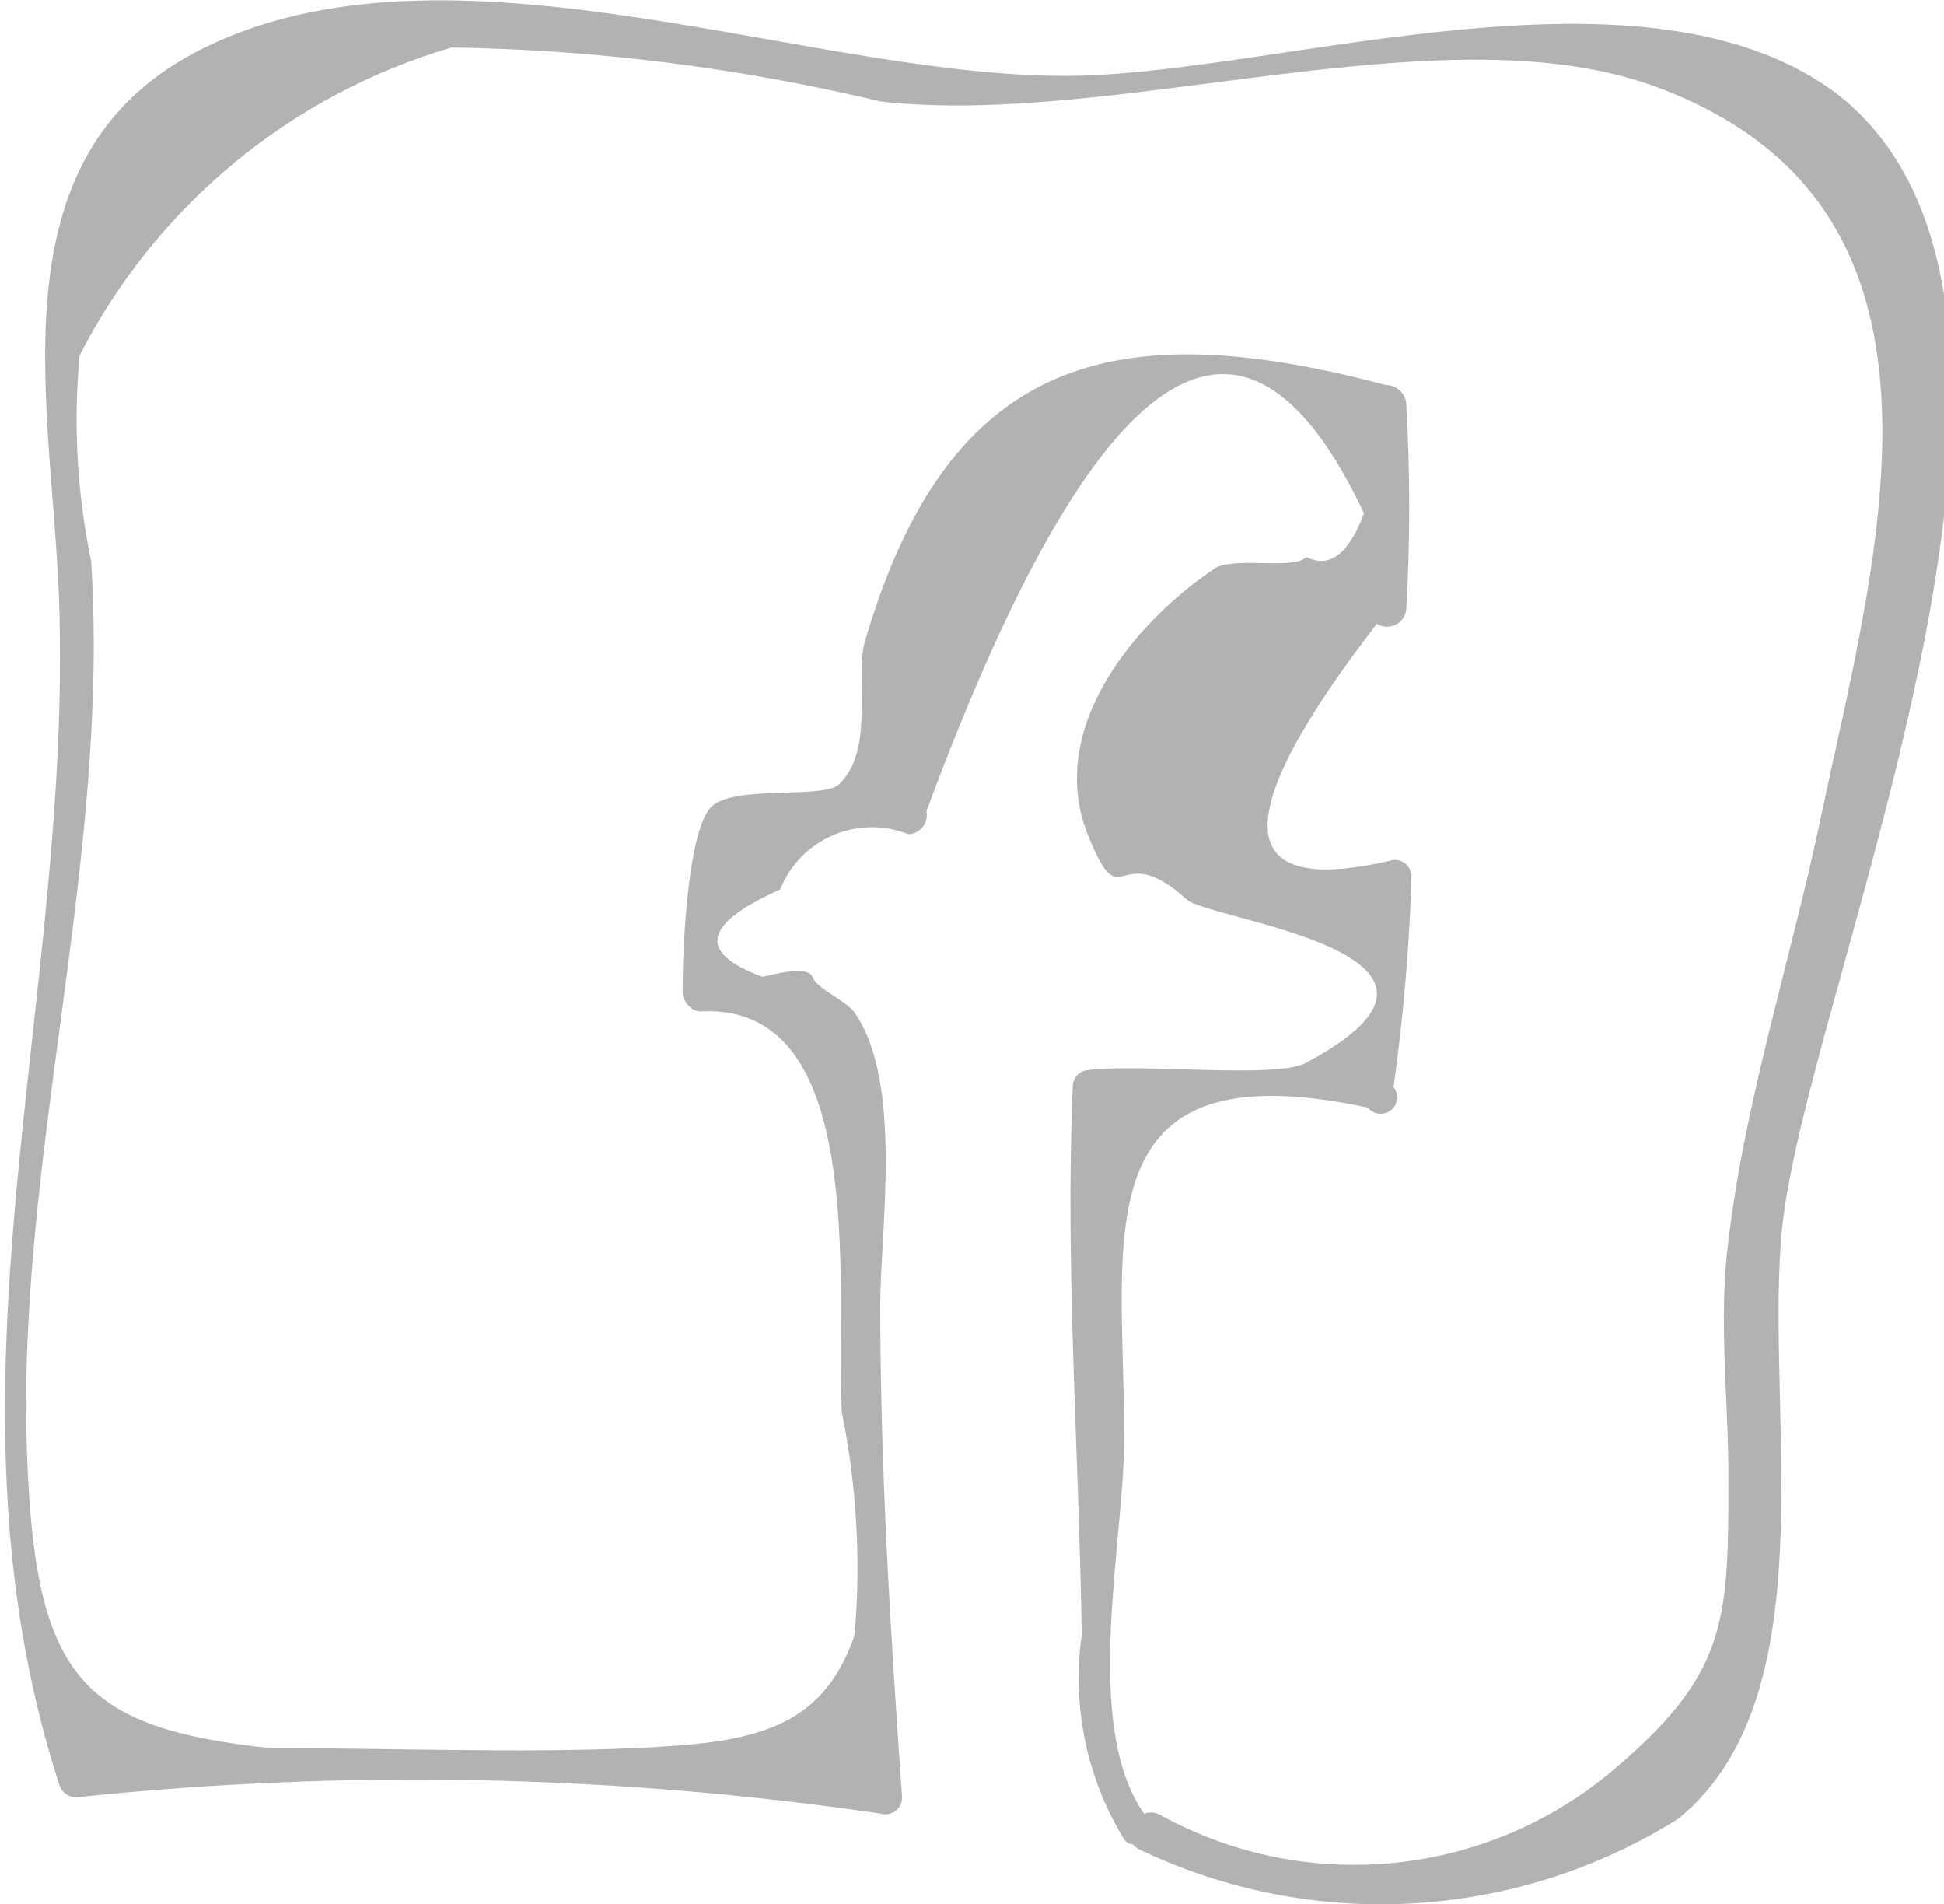
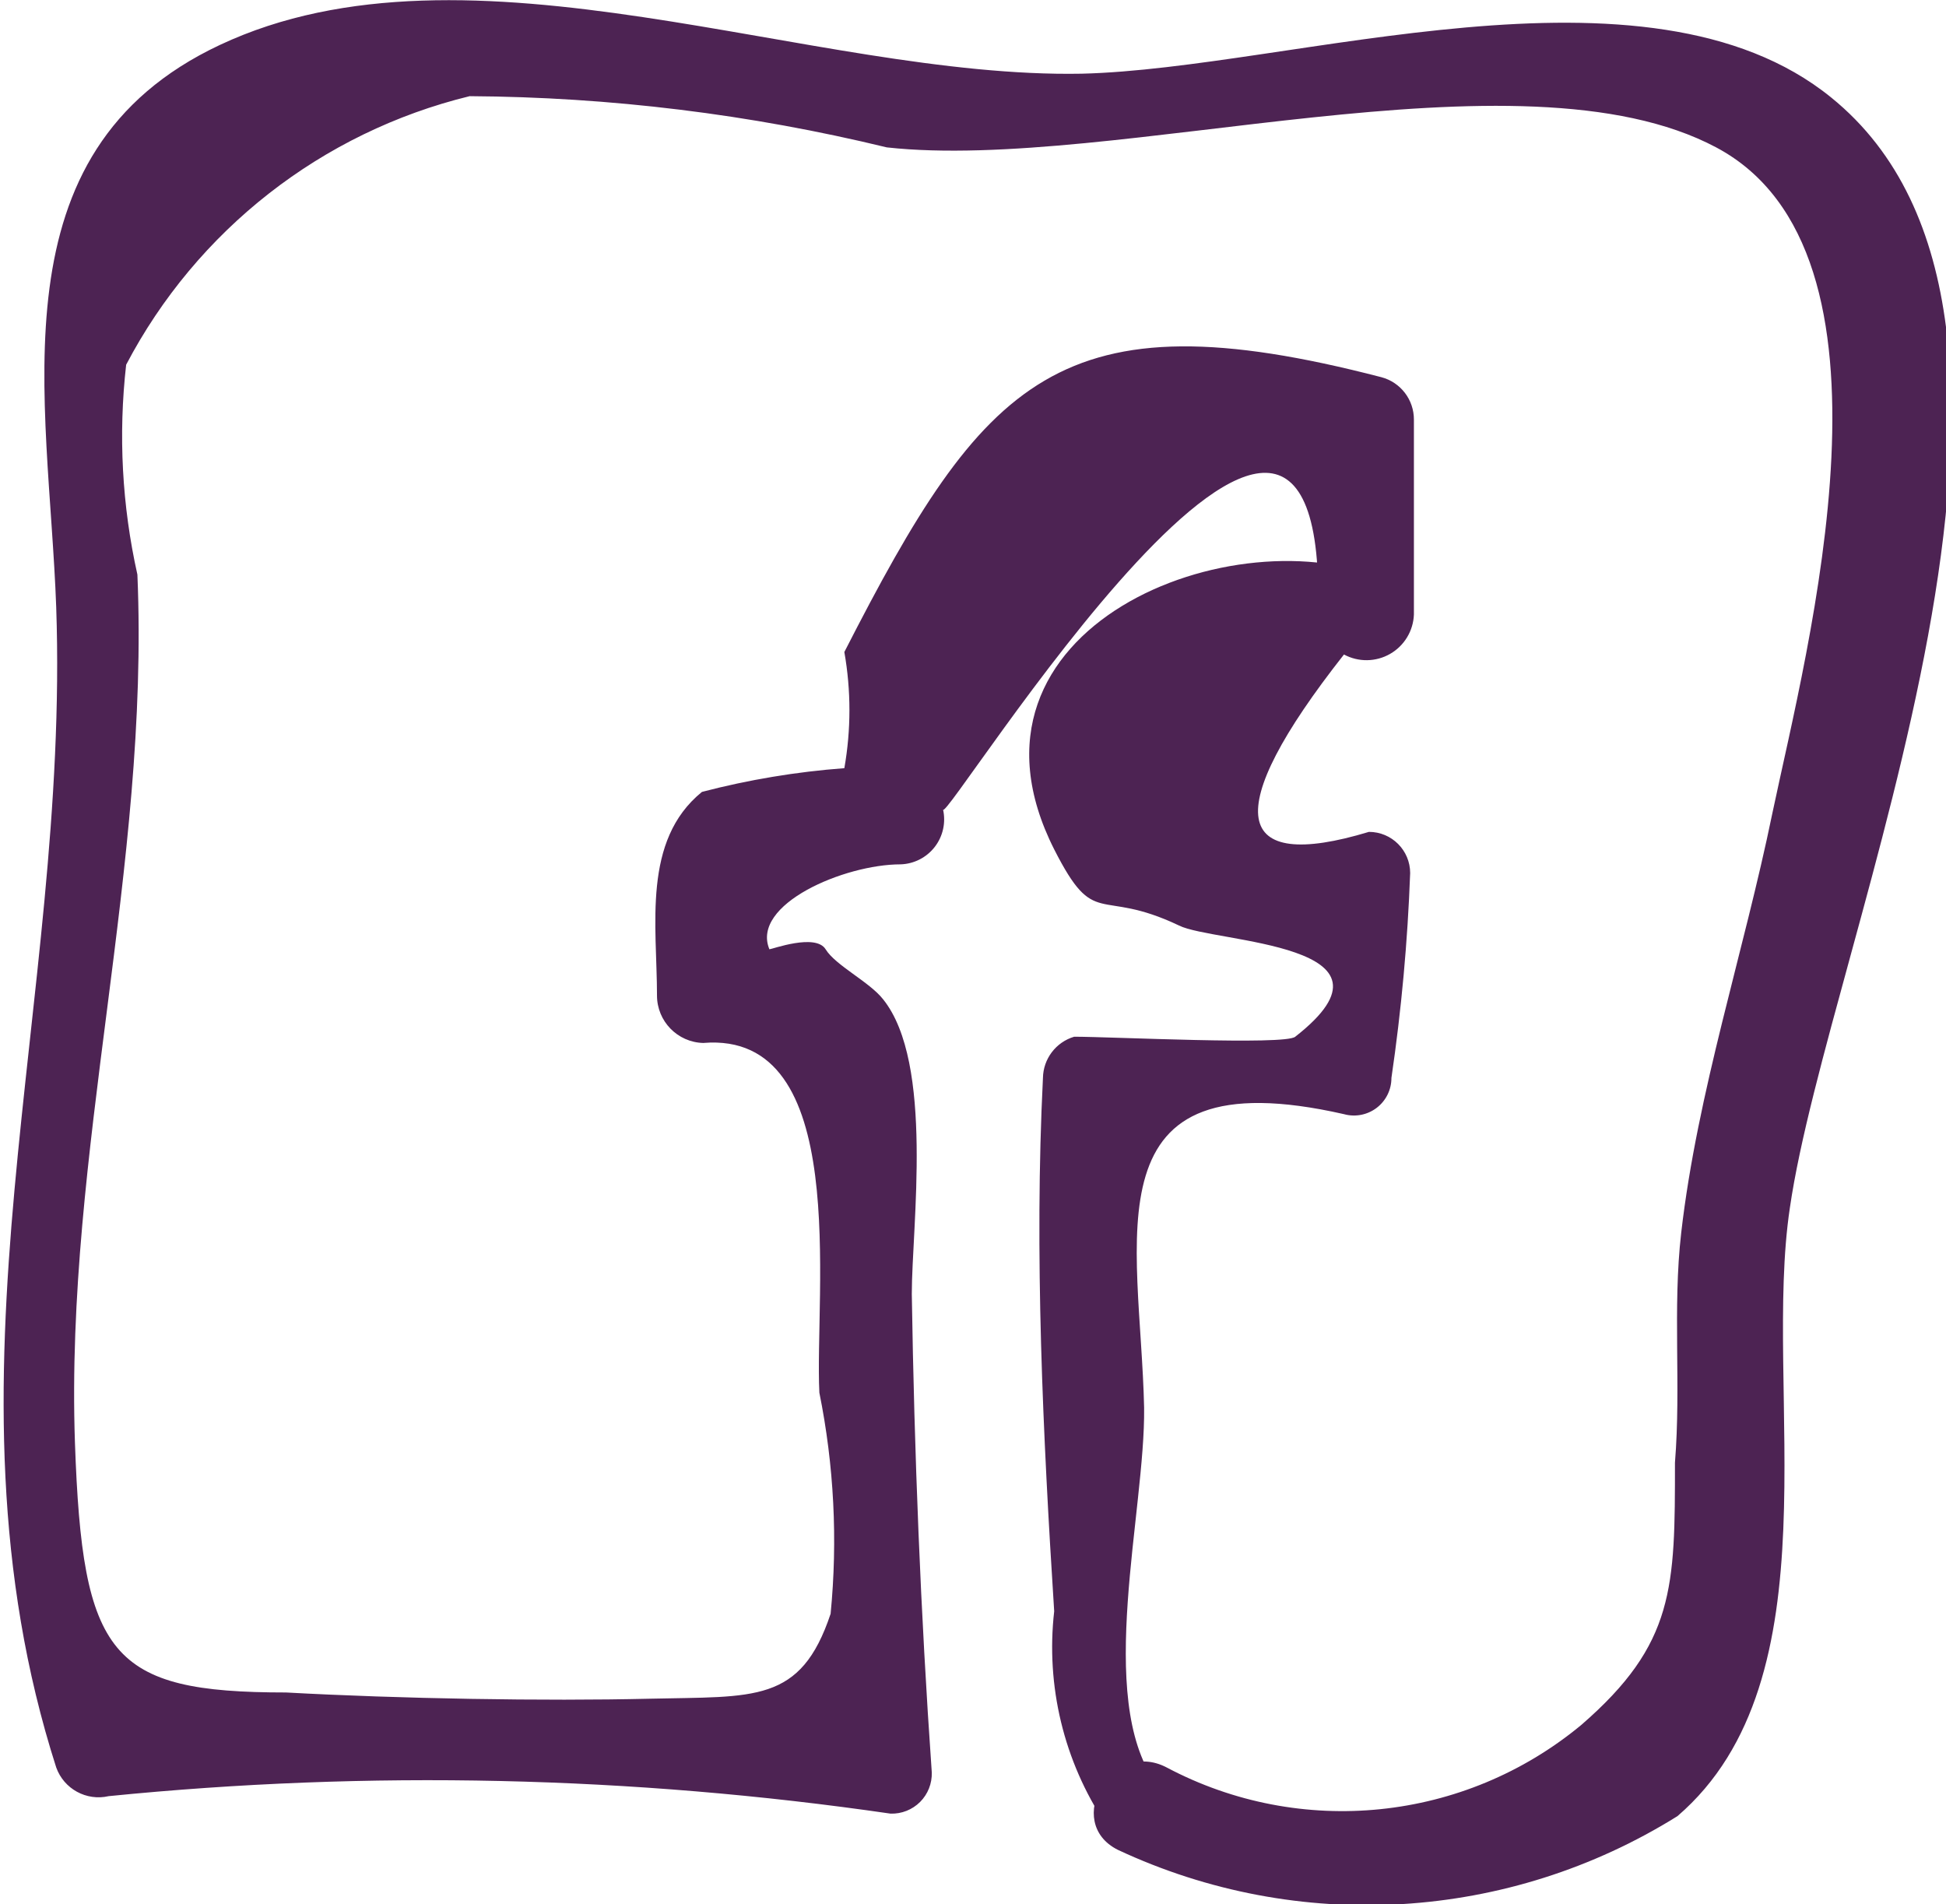
- <svg xmlns="http://www.w3.org/2000/svg" viewBox="0 0 15.15 14.83">
+ <svg xmlns="http://www.w3.org/2000/svg" viewBox="0 0 15.58 15.24">
  <defs>
    <style>
      .cls-1 {
-         fill: #b2b2b2;
+         fill: #4d2353;
      }
    </style>
  </defs>
  <g id="Слой_2" data-name="Слой 2">
-     <g id="Слой_161" data-name="Слой 161">
-       <path class="cls-1" d="M9.07,14.15c-.52-.7-.15-2.21-.17-3,0-1.51-.34-3,1.9-2.52A.12.12,0,0,0,11,8.47a14.91,14.91,0,0,0,.14-1.64A.13.13,0,0,0,11,6.7c-1.26.3-1.31-.31-.13-1.84a.15.15,0,0,0,.23-.13,13.53,13.53,0,0,0,0-1.56A.16.16,0,0,0,10.94,3c-2.11-.56-3.41-.23-4.06,2-.08.29.08.84-.2,1.11-.12.12-.83,0-1,.18s-.22,1-.22,1.44c0,.07.07.16.15.15C6.9,7.82,6.66,10,6.7,11a6.08,6.08,0,0,1,.1,1.74c-.26.76-.83.84-1.71.88s-1.94,0-2.85,0C.76,13.46.41,13.06.35,11.31.27,9,1,6.71.85,4.37a5.41,5.41,0,0,1-.09-1.6A4.76,4.76,0,0,1,3.66.37,15.38,15.38,0,0,1,7,.79C8.81,1,11.34.08,13,.66c2.59.92,1.77,3.63,1.33,5.71-.23,1.1-.59,2.19-.72,3.3-.08.61,0,1.22,0,1.83,0,1.1,0,1.52-.85,2.25a3.13,3.13,0,0,1-3.58.39c-.18-.09-.34.18-.16.27a4.36,4.36,0,0,0,4.2-.24c1.23-1,.62-3.39.83-4.77.3-2,2.48-7,.43-8.65C13-.4,10.16.56,8.53.59,6.53.63,3.75-.56,1.8.34.05,1.14.54,3.09.6,4.66c.11,3.15-1,6.14,0,9.24a.14.14,0,0,0,.17.1A25.12,25.12,0,0,1,7,14.13.13.13,0,0,0,7.17,14C7.08,12.72,7,11.44,7,10.16c0-.56.18-1.73-.2-2.27-.07-.1-.29-.18-.33-.28s-.36,0-.39,0c-.51-.19-.46-.41.14-.68a.77.77,0,0,1,1-.43.15.15,0,0,0,.14-.18C8.68,2.76,9.83,2,10.77,4c-.12.32-.27.43-.45.34-.09.1-.52,0-.7.08-.62.41-1.34,1.25-1,2.09.27.67.22,0,.77.5.18.16,2.52.42.93,1.27-.23.13-1.32,0-1.72.06a.13.13,0,0,0-.1.13c-.06,1.41.05,2.86.07,4.27a2.4,2.4,0,0,0,.33,1.59c.07.1.24,0,.17-.13Z" transform="translate(-0.14)" />
+     <g id="иконки">
+       <path class="cls-1" d="M9.49,14.35c-.48-.68-.08-2.17-.09-3C9.37,10,8.93,8.53,11,9a.3.3,0,0,0,.38-.29,15.14,15.14,0,0,0,.15-1.64.33.33,0,0,0-.33-.33C10.11,7.07,10,6.59,11,5.32A.38.38,0,0,0,11.56,5c0-.52,0-1,0-1.56a.35.35,0,0,0-.26-.34C8.72,2.43,8.12,3.11,7,5.3a2.68,2.68,0,0,1,0,.93,6.41,6.41,0,0,0-1.14.19c-.48.39-.36,1.07-.36,1.63a.38.38,0,0,0,.37.38c1.19-.1.89,2,.93,2.8A6,6,0,0,1,6.89,13c-.24.72-.61.66-1.45.68s-2,0-2.91-.05c-1.41,0-1.63-.29-1.69-2-.08-2.33.6-4.61.5-6.95A5.08,5.08,0,0,1,1.25,3,4.24,4.24,0,0,1,4,.85a14.54,14.54,0,0,1,3.34.41c1.82.2,5.06-.84,6.64,0s.73,4,.45,5.33c-.23,1.12-.6,2.23-.73,3.36-.07.61,0,1.22-.05,1.84,0,1,0,1.45-.75,2.1a3,3,0,0,1-3.32.34c-.44-.23-.83.44-.39.66a4.7,4.7,0,0,0,4.48-.27c1.28-1.1.68-3.41.9-4.87.31-2.14,2.53-7.11.33-8.89-1.48-1.2-4.32-.23-6-.19C6.74.71,4-.5,2,.44.17,1.3.63,3.27.69,4.94c.11,3.17-1,6.17,0,9.29a.36.36,0,0,0,.42.23,25.71,25.71,0,0,1,6.26.14.32.32,0,0,0,.33-.33c-.09-1.28-.14-2.56-.16-3.83,0-.54.18-1.85-.23-2.36-.11-.14-.38-.27-.46-.4s-.43,0-.45,0C6.25,7.32,7,7,7.45,7a.36.36,0,0,0,.34-.44c0,.16,3.13-4.93,3-1.51l.56-.32c-1.21-.55-3.57.37-2.67,2.15.33.65.35.3,1,.61.28.14,1.89.14.93.89-.08.07-1.47,0-1.77,0a.35.35,0,0,0-.25.33c-.07,1.4,0,2.86.09,4.27a2.55,2.55,0,0,0,.41,1.7c.18.22.57-.08.4-.32Z" transform="translate(-0.24 -0.08)" />
    </g>
  </g>
</svg>
